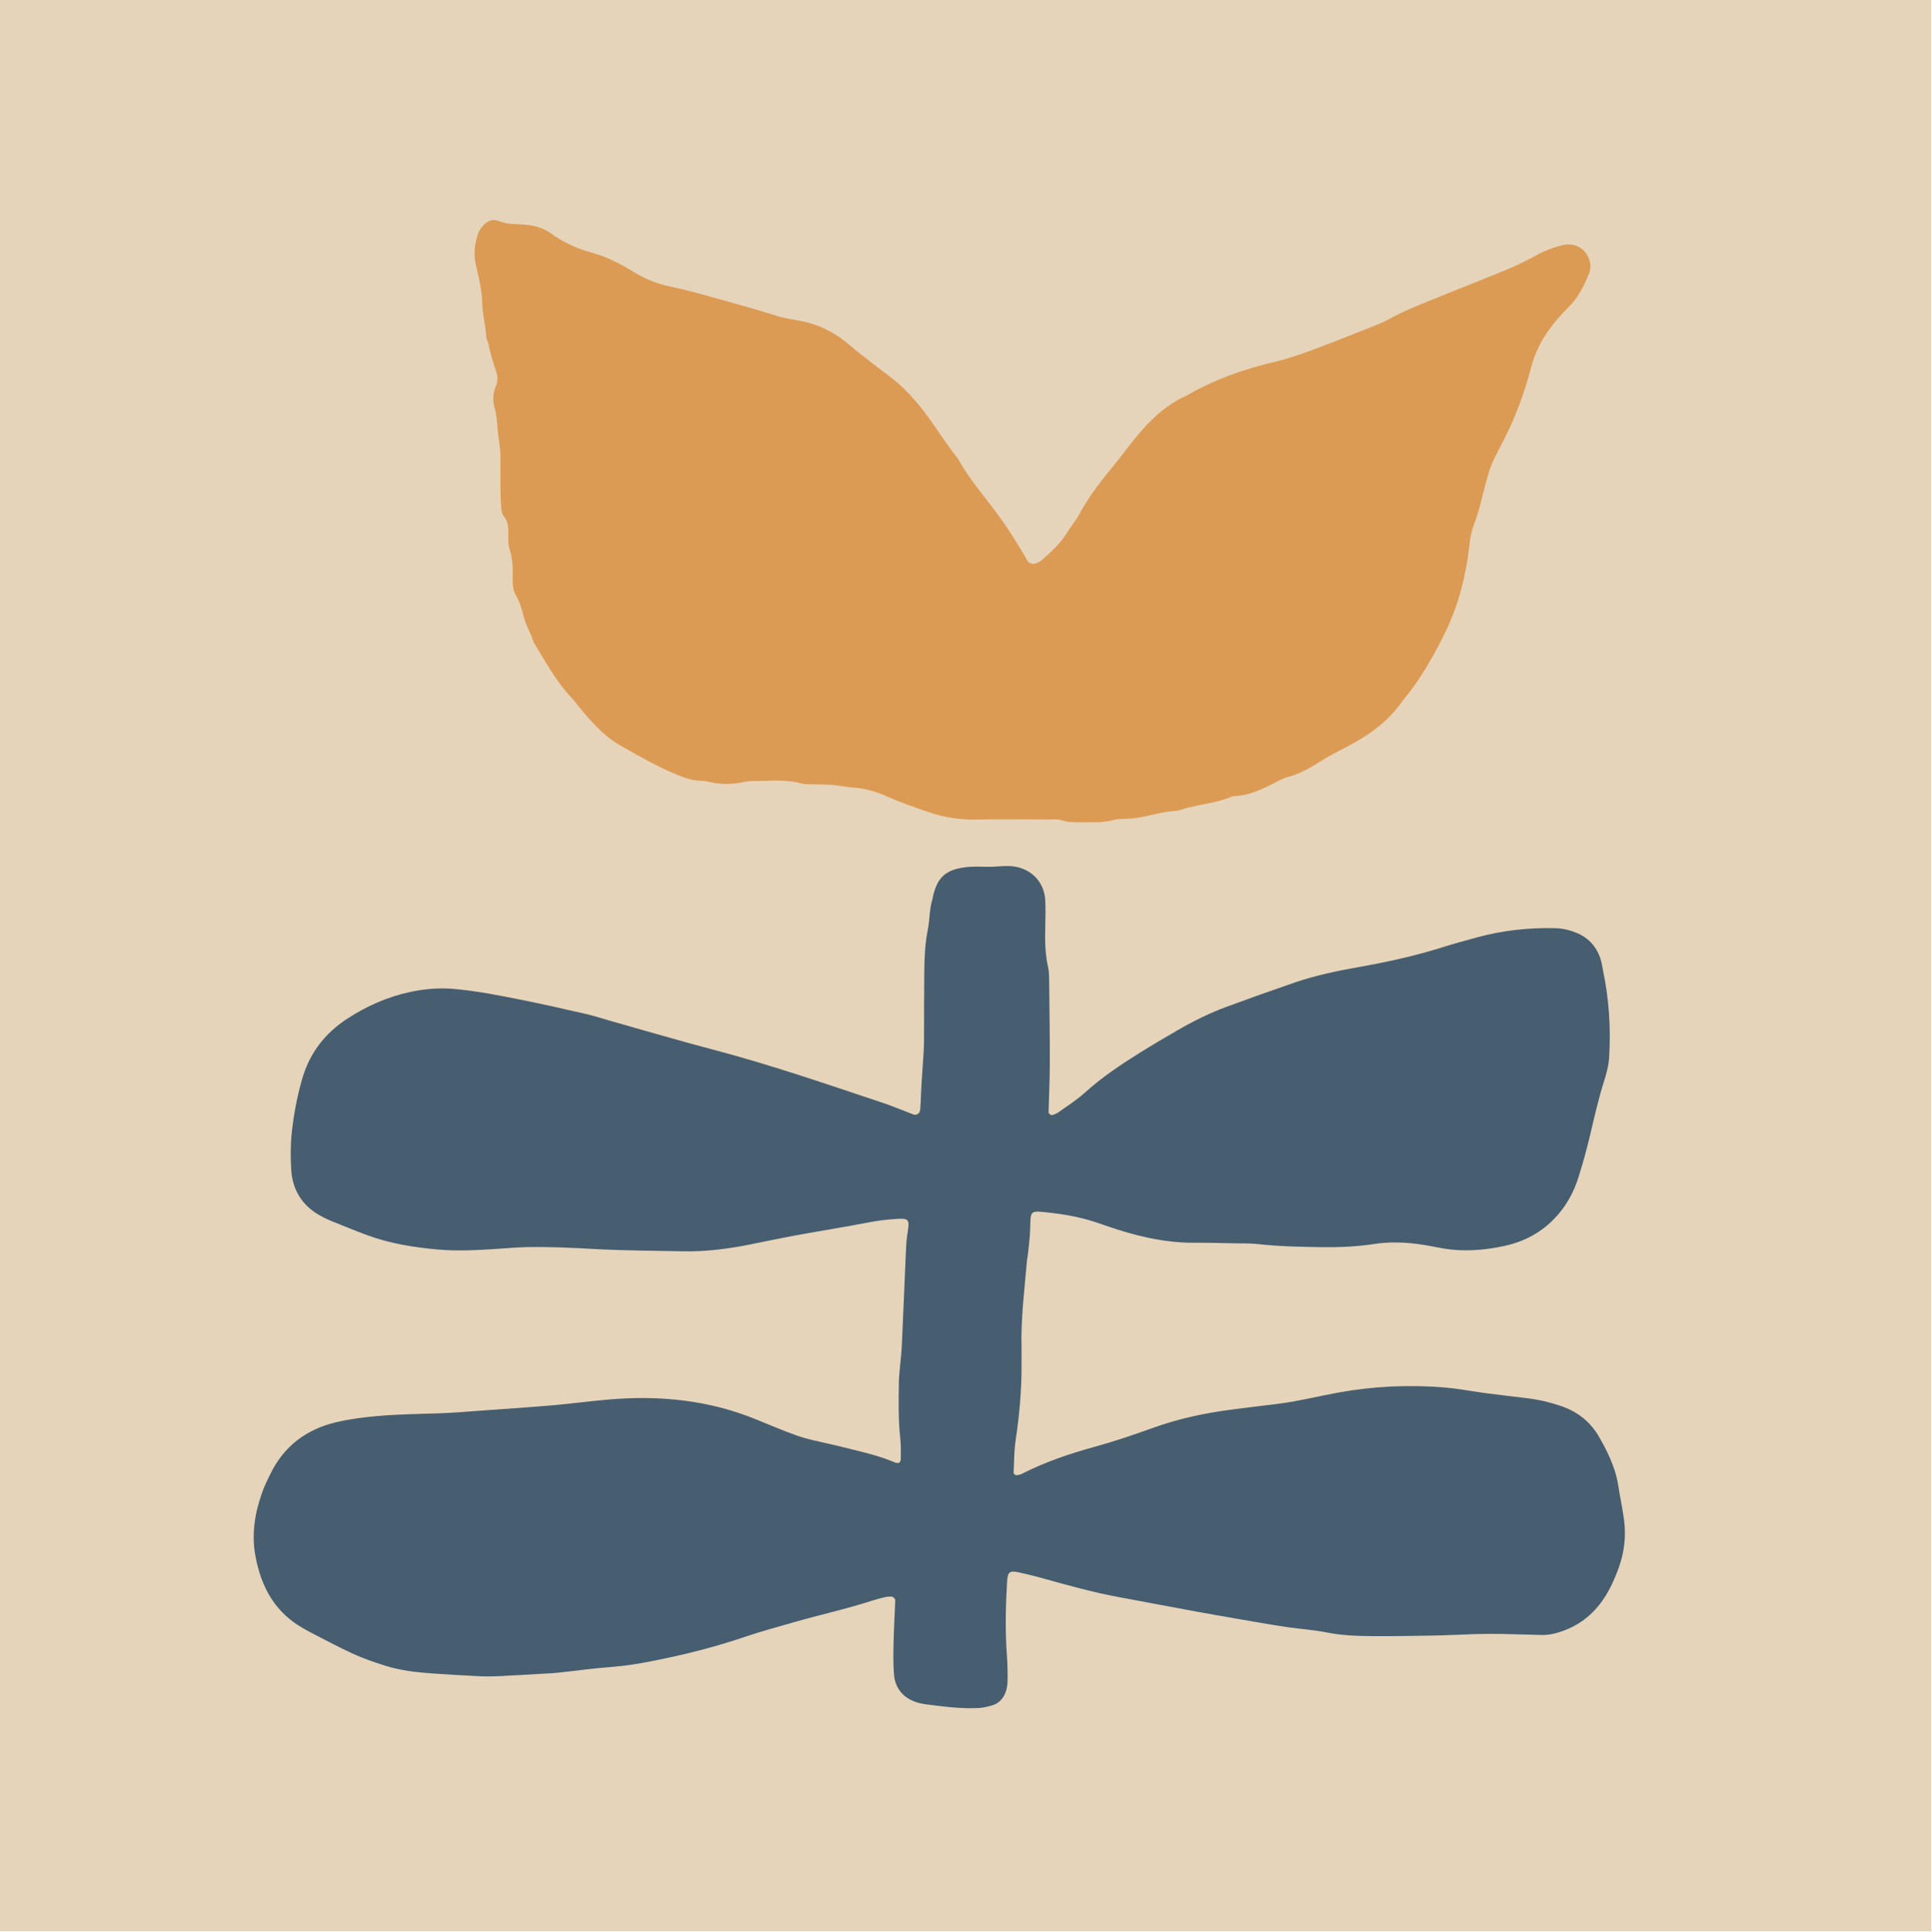
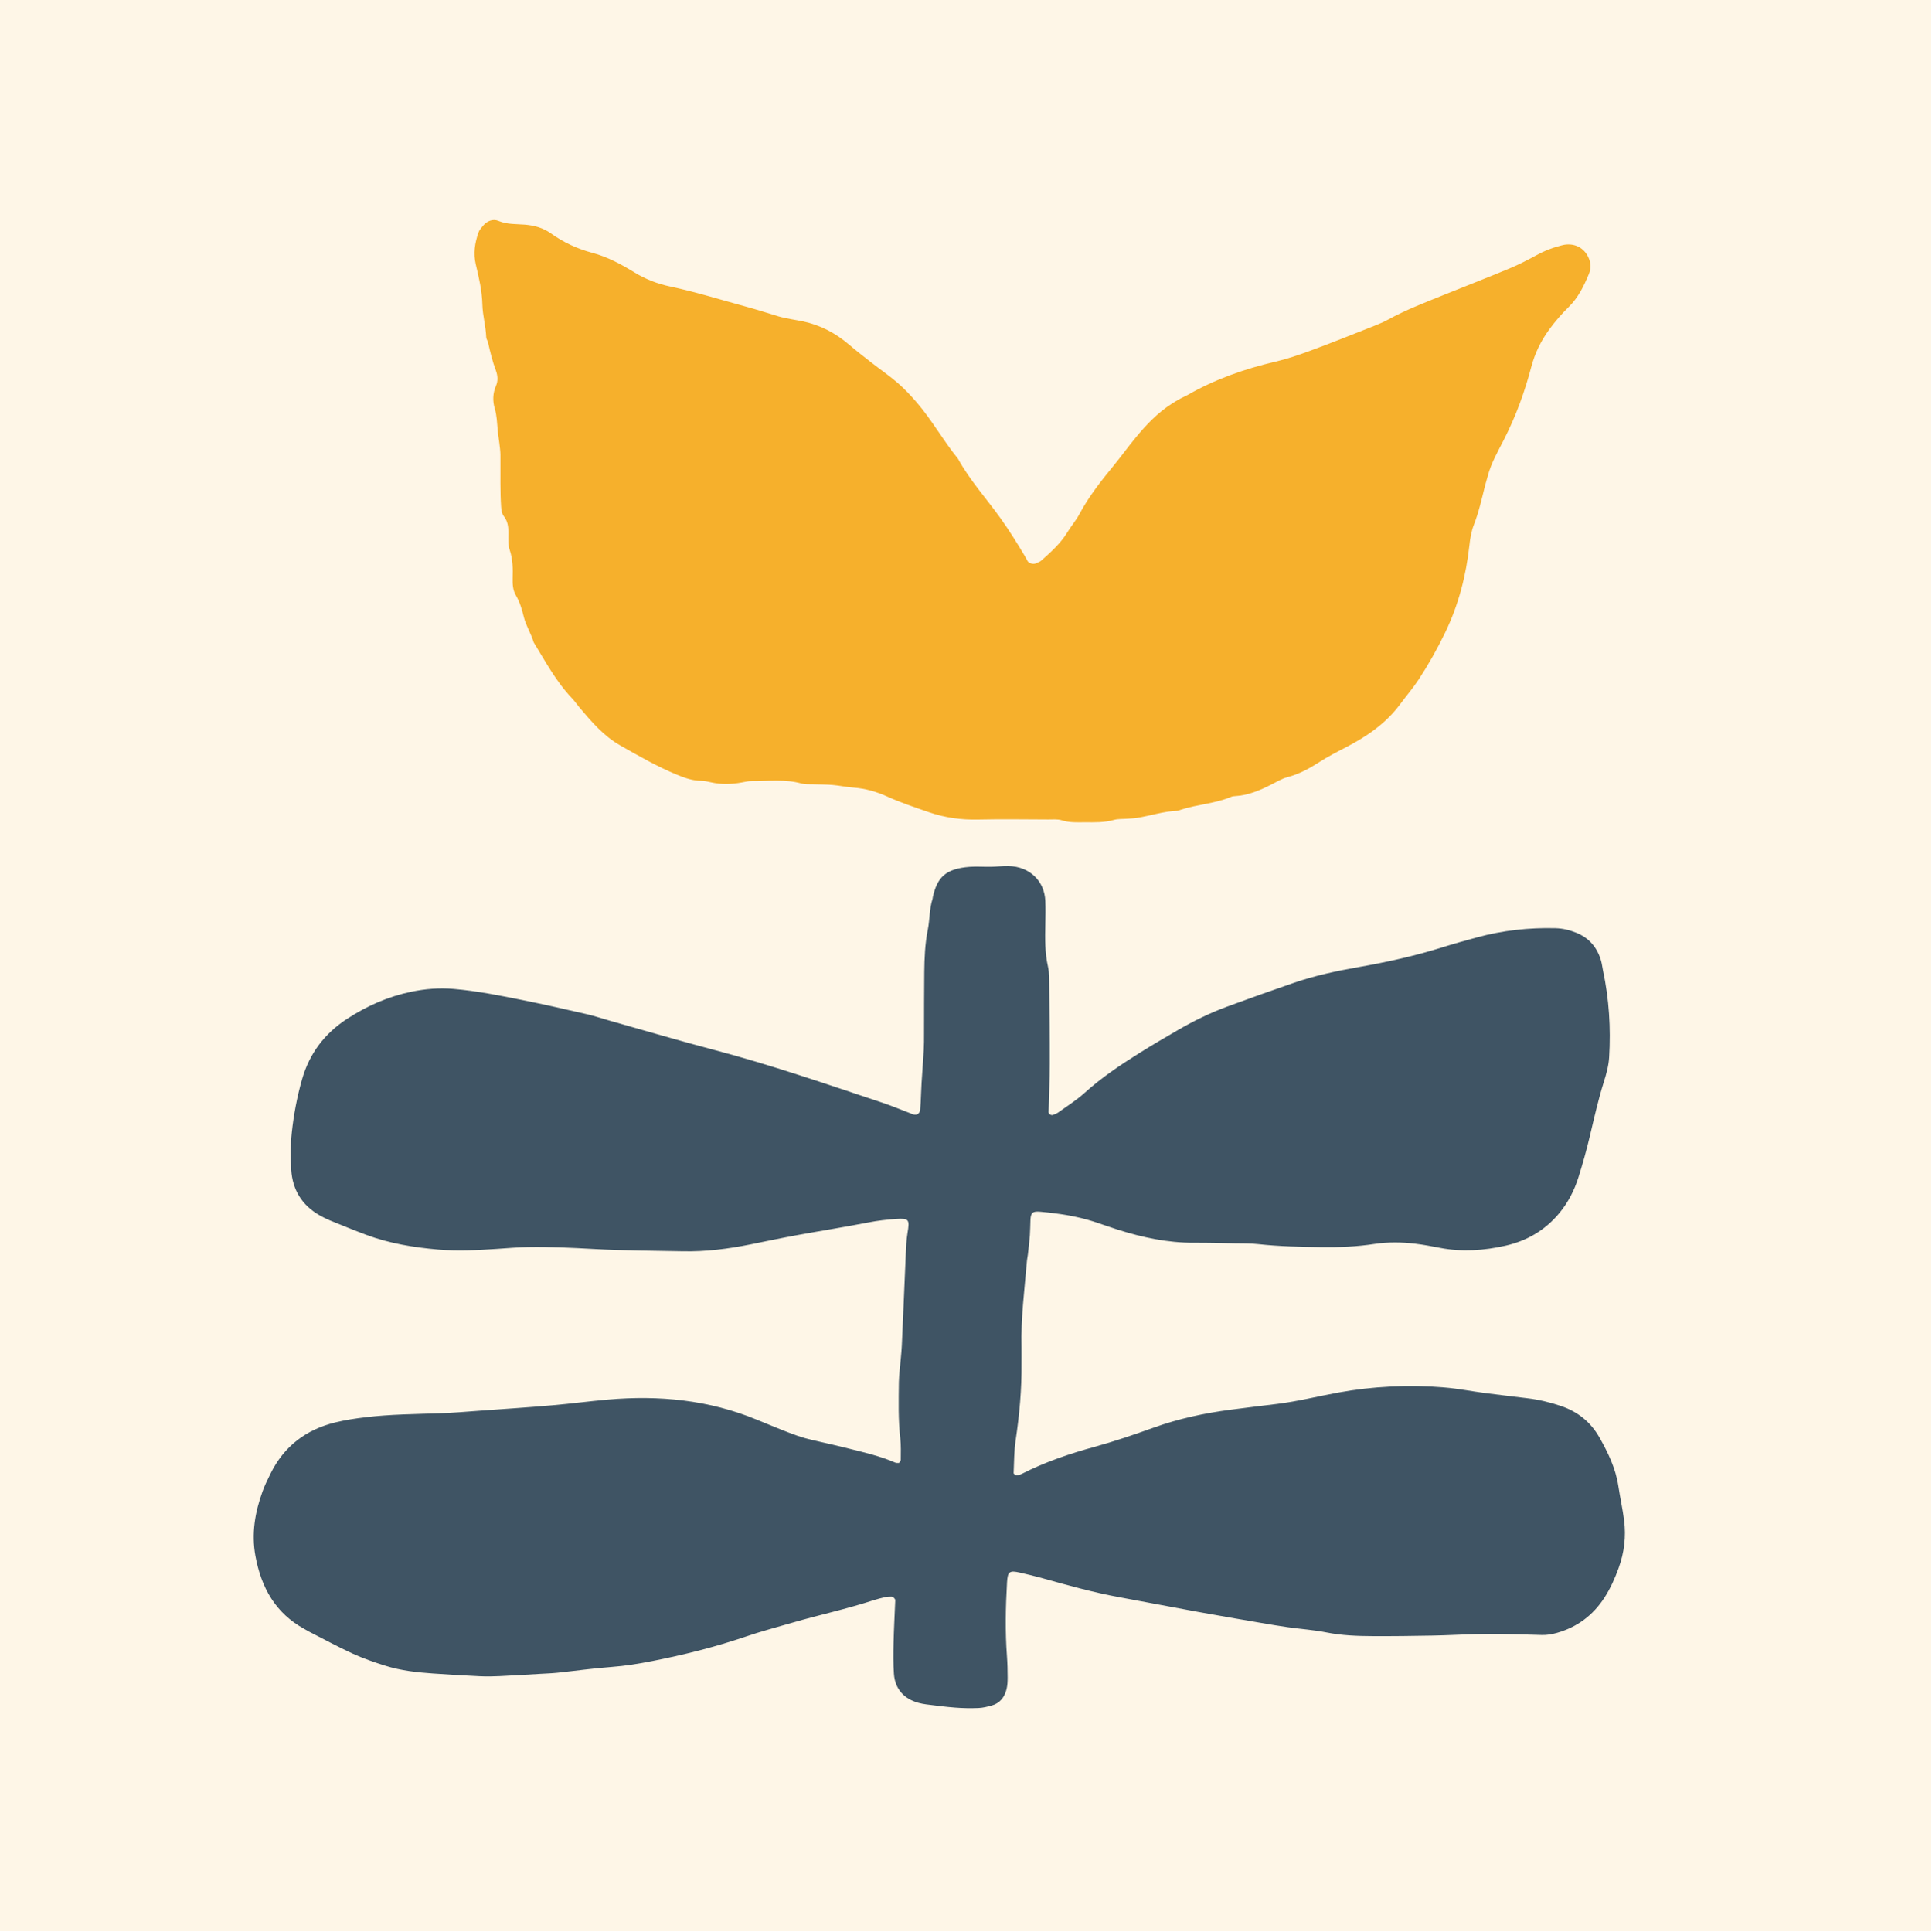
<svg xmlns="http://www.w3.org/2000/svg" viewBox="0 0 566.93 566.93">
  <g id="zone-1" data-color-id="YL008">
-     <rect x="0" y="0" width="566.93" height="566.93" fill="#e6d4ba" />
+     <rect x="0" y="0" width="566.93" height="566.93" fill="#fef6e7" />
  </g>
  <g id="zone-2" data-color-id="RD001">
  </g>
-   <g id="zone-3" data-color-id="GN018">
+   <g id="zone-3" data-color-id="GN008">
  </g>
  <g id="zone-4" data-color-id="BL027">
-     <path d="M263.95,429.47c.17-.31.48-.62.48-.94,0-2.09.1-4.2-.14-6.26-.63-5.5-.49-11.01-.42-16.52.01-1.14.13-2.28.23-3.41.21-2.46.52-4.91.64-7.38.42-8.92.76-17.85,1.16-26.77.09-2.08.17-4.19.51-6.24.64-3.91.54-4.4-3.48-4.11-2.66.19-5.28.49-7.9,1-7.08,1.38-14.22,2.5-21.32,3.8-4.48.82-8.94,1.77-13.41,2.67-6.54,1.31-13.13,2.16-19.82,2.02-8.75-.18-17.51-.19-26.24-.68-6.46-.36-12.92-.67-19.38-.55-3.04.05-6.07.33-9.1.53-5.7.38-11.41.68-17.11.19-7.2-.63-14.33-1.78-21.15-4.33-3.56-1.33-7.07-2.77-10.59-4.2-1.05-.43-2.08-.95-3.07-1.51-5.21-2.96-7.99-7.52-8.35-13.42-.22-3.59-.22-7.24.16-10.82.56-5.28,1.54-10.49,3-15.63,2.18-7.69,6.65-13.53,13.29-17.86,5.8-3.78,12.06-6.52,18.8-7.92,4.06-.84,8.21-1.19,12.46-.82,6.84.59,13.54,1.93,20.24,3.28,6.33,1.27,12.62,2.71,18.91,4.15,2.22.51,4.38,1.26,6.57,1.87,10.23,2.88,20.43,5.9,30.71,8.6,16.72,4.4,33.05,10.05,49.43,15.51,3.06,1.02,6.03,2.29,9.05,3.43.94.36,1.91-.29,2.01-1.32.07-.76.12-1.51.16-2.28.09-1.9.15-3.8.26-5.7.2-3.22.46-6.44.64-9.66.09-1.52.07-3.04.08-4.56.02-6.08,0-12.17.07-18.25.05-4.18.21-8.34,1.04-12.48.59-2.97.44-6.07,1.38-8.99.06-.18.05-.38.09-.56,1.3-5.8,3.73-8.33,10.79-8.88,2.08-.16,4.18.03,6.28-.01,1.71-.03,3.42-.27,5.13-.23,6.34.15,10.59,4.5,10.82,10.25.09,2.28.05,4.56,0,6.84-.09,4.18-.15,8.34.79,12.48.41,1.83.33,3.78.36,5.68.09,7.6.19,15.21.17,22.81-.01,4.74-.24,9.48-.36,14.22-.01.48.8.99,1.24.8.52-.23,1.08-.38,1.53-.7,2.62-1.88,5.39-3.61,7.77-5.76,4.97-4.49,10.48-8.19,16.12-11.72,3.7-2.32,7.48-4.53,11.26-6.72,4.61-2.67,9.39-5.03,14.38-6.87,6.59-2.43,13.21-4.79,19.85-7.07,6.12-2.1,12.44-3.44,18.8-4.56,8.24-1.45,16.39-3.23,24.37-5.73,3.44-1.08,6.92-2.04,10.4-2.99,7.57-2.07,15.29-2.91,23.14-2.71,2.14.06,4.14.56,6.08,1.35,3.79,1.54,6.15,4.36,7.26,8.25.26.91.35,1.86.55,2.79,1.8,8.42,2.32,16.94,1.81,25.5-.14,2.43-.81,4.87-1.55,7.21-1.66,5.26-2.85,10.62-4.12,15.97-.96,4.06-2.09,8.08-3.34,12.06-1.2,3.83-3.02,7.37-5.6,10.49-4.16,5.03-9.53,8.17-15.8,9.58-6.34,1.43-12.78,1.89-19.25.64-2.42-.47-4.86-.93-7.3-1.22-3.98-.47-8-.52-11.96.08-5.1.78-10.22,1.01-15.36.94-6.28-.09-12.55-.21-18.8-.9-2.26-.25-4.56-.19-6.84-.23-3.99-.08-7.99-.19-11.99-.17-7.69.04-15.09-1.56-22.37-3.85-2.35-.74-4.67-1.61-7.02-2.36-5.09-1.63-10.35-2.4-15.66-2.89-2.27-.21-2.82.28-2.92,2.36-.07,1.52-.06,3.04-.17,4.56-.15,1.89-.38,3.77-.59,5.66-.06.57-.21,1.12-.26,1.69-.71,8.52-1.83,17.01-1.6,25.58.04,1.52-.02,3.04,0,4.56.08,7.62-.61,15.16-1.73,22.7-.47,3.17-.45,6.41-.59,9.62,0,.2.52.62.79.61.54-.01,1.13-.15,1.62-.4,6.8-3.47,13.99-5.91,21.33-7.92,5.87-1.61,11.61-3.58,17.33-5.63,7.37-2.65,14.96-4.27,22.7-5.28,4.52-.59,9.04-1.14,13.57-1.69,6.04-.74,11.94-2.24,17.92-3.33,10.35-1.88,20.78-2.37,31.25-1.5,3.97.33,7.9,1.11,11.85,1.63,4.15.54,8.3,1.03,12.45,1.53,3.41.41,6.72,1.2,9.97,2.31,4.88,1.68,8.63,4.69,11.19,9.2,2.54,4.48,4.77,9.07,5.55,14.24.51,3.38,1.26,6.72,1.69,10.1.61,4.78.05,9.43-1.61,14.01-1.11,3.06-2.42,5.99-4.18,8.7-3.34,5.14-7.94,8.6-13.87,10.3-1.49.43-2.96.68-4.49.64-3.99-.1-7.99-.24-11.98-.31-2.47-.04-4.94-.02-7.41.04-4.18.12-8.36.36-12.55.44-5.9.11-11.8.19-17.69.16-4.56-.02-9.11-.19-13.62-1.09-3.72-.74-7.53-.99-11.29-1.52-2.63-.37-5.26-.82-7.88-1.27-6.18-1.06-12.35-2.11-18.52-3.24-7.66-1.39-15.3-2.88-22.96-4.28-7.67-1.4-15.16-3.49-22.66-5.59-2.19-.61-4.41-1.15-6.63-1.65-3.12-.71-3.62-.32-3.81,2.89-.41,7.22-.56,14.43-.02,21.65.15,2.08.2,4.18.2,6.27,0,1.13-.05,2.3-.32,3.4-.59,2.34-1.94,4.14-4.37,4.81-1.27.35-2.59.68-3.9.73-2.28.09-4.57.05-6.84-.13-2.84-.21-5.67-.6-8.5-.95-.75-.09-1.5-.25-2.23-.44-4.28-1.16-6.89-4.09-7.22-8.48-.22-3.02-.18-6.07-.11-9.11.1-4.18.33-8.35.5-12.53.02-.44-.68-1.1-1.11-1.08-.57.03-1.15,0-1.7.12-1.29.3-2.59.63-3.85,1.04-7.77,2.53-15.76,4.24-23.6,6.52-4.56,1.32-9.16,2.54-13.64,4.07-9.01,3.07-18.21,5.37-27.53,7.2-3.9.77-7.84,1.41-11.84,1.71-5.3.39-10.58,1.14-15.87,1.7-1.7.18-3.42.23-5.12.33-3.99.23-7.97.49-11.96.67-1.9.09-3.81.12-5.71.03-4.56-.22-9.11-.48-13.67-.8-4.74-.33-9.48-.84-14.04-2.27-3.26-1.02-6.51-2.15-9.61-3.56-4.31-1.97-8.49-4.26-12.72-6.41-.51-.26-.99-.57-1.49-.84-8.51-4.66-12.67-12.16-14.37-21.43-1.21-6.59-.13-12.83,2.1-18.98.64-1.78,1.5-3.49,2.33-5.19,3.95-8.02,10.41-12.93,19.02-15.03,2.94-.72,5.95-1.17,8.98-1.53,7.2-.86,14.42-.91,21.64-1.15,3.99-.13,7.97-.48,11.95-.77,7.02-.5,14.04-.97,21.05-1.57,5.49-.47,10.95-1.21,16.44-1.69,14.98-1.31,29.59.1,43.64,5.89,16.66,6.87,12.05,4.76,27.11,8.51,4.61,1.15,9.23,2.22,13.61,4.12.32.14.73.05,1.1.07" fill="#465e70" />
+     <path d="M263.95,429.47c.17-.31.48-.62.48-.94,0-2.09.1-4.2-.14-6.26-.63-5.5-.49-11.01-.42-16.52.01-1.14.13-2.28.23-3.41.21-2.46.52-4.91.64-7.38.42-8.92.76-17.85,1.16-26.77.09-2.08.17-4.19.51-6.24.64-3.91.54-4.4-3.48-4.11-2.66.19-5.28.49-7.9,1-7.08,1.38-14.22,2.5-21.32,3.8-4.48.82-8.94,1.77-13.41,2.67-6.54,1.31-13.13,2.16-19.82,2.02-8.75-.18-17.51-.19-26.24-.68-6.46-.36-12.92-.67-19.38-.55-3.04.05-6.07.33-9.1.53-5.7.38-11.41.68-17.11.19-7.2-.63-14.33-1.78-21.15-4.33-3.56-1.33-7.07-2.77-10.59-4.2-1.05-.43-2.08-.95-3.07-1.51-5.21-2.96-7.99-7.52-8.35-13.42-.22-3.59-.22-7.24.16-10.82.56-5.28,1.54-10.49,3-15.63,2.18-7.69,6.65-13.53,13.29-17.86,5.8-3.78,12.06-6.52,18.8-7.92,4.06-.84,8.21-1.19,12.46-.82,6.84.59,13.54,1.93,20.24,3.28,6.33,1.27,12.62,2.71,18.91,4.15,2.22.51,4.38,1.26,6.57,1.87,10.23,2.88,20.43,5.9,30.71,8.6,16.72,4.4,33.05,10.05,49.43,15.51,3.06,1.02,6.03,2.29,9.05,3.43.94.36,1.91-.29,2.01-1.32.07-.76.12-1.51.16-2.28.09-1.9.15-3.8.26-5.7.2-3.22.46-6.44.64-9.66.09-1.52.07-3.04.08-4.56.02-6.08,0-12.17.07-18.25.05-4.18.21-8.34,1.04-12.48.59-2.97.44-6.07,1.38-8.99.06-.18.05-.38.09-.56,1.3-5.8,3.73-8.33,10.79-8.88,2.08-.16,4.18.03,6.28-.01,1.71-.03,3.42-.27,5.13-.23,6.34.15,10.59,4.5,10.82,10.25.09,2.28.05,4.56,0,6.84-.09,4.18-.15,8.34.79,12.48.41,1.83.33,3.78.36,5.68.09,7.6.19,15.21.17,22.81-.01,4.74-.24,9.48-.36,14.22-.01.48.8.99,1.24.8.52-.23,1.08-.38,1.53-.7,2.62-1.88,5.39-3.61,7.77-5.76,4.97-4.49,10.48-8.19,16.12-11.72,3.7-2.32,7.48-4.53,11.26-6.72,4.61-2.67,9.39-5.03,14.38-6.87,6.59-2.43,13.21-4.79,19.85-7.07,6.12-2.1,12.44-3.44,18.8-4.56,8.24-1.45,16.39-3.23,24.37-5.73,3.44-1.08,6.92-2.04,10.4-2.99,7.57-2.07,15.29-2.91,23.14-2.71,2.14.06,4.14.56,6.08,1.35,3.79,1.54,6.15,4.36,7.26,8.25.26.91.35,1.86.55,2.79,1.8,8.42,2.32,16.94,1.81,25.5-.14,2.43-.81,4.87-1.55,7.21-1.66,5.26-2.85,10.62-4.12,15.97-.96,4.06-2.09,8.08-3.34,12.06-1.2,3.83-3.02,7.37-5.6,10.49-4.16,5.03-9.53,8.17-15.8,9.58-6.34,1.43-12.78,1.89-19.25.64-2.42-.47-4.86-.93-7.3-1.22-3.98-.47-8-.52-11.96.08-5.1.78-10.22,1.01-15.36.94-6.28-.09-12.55-.21-18.8-.9-2.26-.25-4.56-.19-6.84-.23-3.99-.08-7.99-.19-11.99-.17-7.69.04-15.09-1.56-22.37-3.85-2.35-.74-4.67-1.61-7.02-2.36-5.09-1.63-10.35-2.4-15.66-2.89-2.27-.21-2.82.28-2.92,2.36-.07,1.52-.06,3.04-.17,4.56-.15,1.89-.38,3.77-.59,5.66-.06.57-.21,1.12-.26,1.69-.71,8.52-1.83,17.01-1.6,25.58.04,1.52-.02,3.04,0,4.56.08,7.62-.61,15.16-1.73,22.7-.47,3.17-.45,6.41-.59,9.62,0,.2.52.62.79.61.54-.01,1.13-.15,1.62-.4,6.8-3.47,13.99-5.91,21.33-7.92,5.87-1.61,11.61-3.58,17.33-5.63,7.37-2.65,14.96-4.27,22.7-5.28,4.52-.59,9.04-1.14,13.57-1.69,6.04-.74,11.94-2.24,17.92-3.33,10.35-1.88,20.78-2.37,31.25-1.5,3.97.33,7.9,1.11,11.85,1.63,4.15.54,8.3,1.03,12.45,1.53,3.41.41,6.72,1.2,9.97,2.31,4.88,1.68,8.63,4.69,11.19,9.2,2.54,4.48,4.77,9.07,5.55,14.24.51,3.38,1.26,6.72,1.69,10.1.61,4.78.05,9.43-1.61,14.01-1.11,3.06-2.42,5.99-4.18,8.7-3.34,5.14-7.94,8.6-13.87,10.3-1.49.43-2.96.68-4.49.64-3.99-.1-7.99-.24-11.98-.31-2.47-.04-4.94-.02-7.41.04-4.18.12-8.36.36-12.55.44-5.9.11-11.8.19-17.69.16-4.56-.02-9.11-.19-13.62-1.09-3.72-.74-7.53-.99-11.29-1.52-2.63-.37-5.26-.82-7.88-1.27-6.18-1.06-12.35-2.11-18.52-3.24-7.66-1.39-15.3-2.88-22.96-4.28-7.67-1.4-15.16-3.49-22.66-5.59-2.19-.61-4.41-1.15-6.63-1.65-3.12-.71-3.62-.32-3.81,2.89-.41,7.22-.56,14.43-.02,21.65.15,2.08.2,4.18.2,6.27,0,1.13-.05,2.3-.32,3.4-.59,2.34-1.94,4.14-4.37,4.81-1.27.35-2.59.68-3.9.73-2.28.09-4.57.05-6.84-.13-2.84-.21-5.67-.6-8.5-.95-.75-.09-1.5-.25-2.23-.44-4.28-1.16-6.89-4.09-7.22-8.48-.22-3.02-.18-6.07-.11-9.11.1-4.18.33-8.35.5-12.53.02-.44-.68-1.1-1.11-1.08-.57.03-1.15,0-1.7.12-1.29.3-2.59.63-3.85,1.04-7.77,2.53-15.76,4.24-23.6,6.52-4.56,1.32-9.16,2.54-13.64,4.07-9.01,3.07-18.21,5.37-27.53,7.2-3.9.77-7.84,1.41-11.84,1.71-5.3.39-10.58,1.14-15.87,1.7-1.7.18-3.42.23-5.12.33-3.99.23-7.97.49-11.96.67-1.9.09-3.81.12-5.71.03-4.56-.22-9.11-.48-13.67-.8-4.74-.33-9.48-.84-14.04-2.27-3.26-1.02-6.51-2.15-9.61-3.56-4.31-1.97-8.49-4.26-12.72-6.41-.51-.26-.99-.57-1.49-.84-8.51-4.66-12.67-12.16-14.37-21.43-1.21-6.59-.13-12.83,2.1-18.98.64-1.78,1.5-3.49,2.33-5.19,3.95-8.02,10.41-12.93,19.02-15.03,2.94-.72,5.95-1.17,8.98-1.53,7.2-.86,14.42-.91,21.64-1.15,3.99-.13,7.97-.48,11.95-.77,7.02-.5,14.04-.97,21.05-1.57,5.49-.47,10.95-1.21,16.44-1.69,14.98-1.31,29.59.1,43.64,5.89,16.66,6.87,12.05,4.76,27.11,8.51,4.61,1.15,9.23,2.22,13.61,4.12.32.14.73.05,1.1.07" fill="#3f5464" />
  </g>
  <g id="zone-5" data-color-id="YL001">
-     <path d="M318.47,241.39c-2.27.02-4.53.14-6.78-.58-1.23-.39-2.64-.24-3.97-.24-6.85-.02-13.7-.14-20.55.02-5,.12-9.81-.54-14.53-2.17-4.12-1.43-8.24-2.8-12.22-4.6-3.1-1.41-6.38-2.35-9.84-2.61-2.07-.15-4.12-.6-6.19-.78-1.89-.16-3.8-.12-5.7-.19-1.14-.04-2.33.06-3.41-.24-4.87-1.35-9.83-.66-14.75-.71-.93,0-1.87.25-2.8.41-3.02.55-6.03.63-9.04-.05-.92-.21-1.87-.44-2.8-.44-2.54,0-4.88-.84-7.14-1.77-5.8-2.39-11.24-5.52-16.68-8.61-4.87-2.76-8.47-7-12.03-11.22-.73-.87-1.37-1.83-2.15-2.65-4.64-4.86-7.76-10.75-11.23-16.4-.74-2.55-2.23-4.79-2.88-7.4-.54-2.18-1.16-4.39-2.33-6.37-.91-1.54-1-3.28-.96-4.98.08-2.86.07-5.63-.88-8.42-.53-1.56-.37-3.39-.37-5.09,0-1.75-.21-3.34-1.37-4.8-.53-.68-.7-1.76-.76-2.68-.16-2.27-.19-4.56-.21-6.84-.03-2.85.04-5.7,0-8.55-.02-1.13-.19-2.26-.32-3.38-.15-1.31-.39-2.62-.5-3.94-.18-2.07-.23-4.12-.84-6.18-.65-2.18-.61-4.46.37-6.69.62-1.41.5-3.02-.04-4.47-1-2.67-1.68-5.41-2.29-8.19-.12-.55-.54-1.06-.55-1.6-.12-3.23-1.05-6.39-1.13-9.58-.1-4.04-1.01-7.9-1.92-11.73-.8-3.34-.27-6.38.79-9.46.24-.69.8-1.28,1.27-1.87,1.2-1.49,2.97-2.17,4.59-1.49,2.58,1.08,5.2.88,7.83,1.1,2.68.23,5.27.94,7.46,2.5,3.75,2.68,7.79,4.58,12.26,5.77,4.43,1.18,8.49,3.36,12.35,5.74,3.31,2.03,6.83,3.37,10.51,4.15,7.6,1.61,15,3.94,22.48,5.97,3.1.84,6.16,1.85,9.24,2.77,2.36.7,4.82.98,7.22,1.49,5.16,1.09,9.59,3.43,13.56,6.82,2.16,1.85,4.42,3.6,6.66,5.35,2.54,1.98,5.22,3.81,7.65,5.92,2,1.73,3.83,3.7,5.57,5.71,4.47,5.18,7.78,11.22,12.1,16.51,3.48,6.36,8.38,11.71,12.56,17.57,2.54,3.56,4.83,7.26,7.06,11,.29.49.53,1,.82,1.49.43.71,1.71,1.03,2.55.63.51-.24,1.08-.43,1.49-.8,2.85-2.52,5.67-5.05,7.68-8.36,1.08-1.78,2.48-3.38,3.46-5.22,2.79-5.23,6.43-9.83,10.16-14.38,2.16-2.64,4.16-5.42,6.33-8.05,3.14-3.83,6.54-7.41,10.77-10.09.8-.51,1.62-.99,2.44-1.45.66-.37,1.38-.64,2.04-1.01,8.12-4.67,16.87-7.72,25.95-9.84,3.34-.78,6.56-1.88,9.75-3.05,6.4-2.34,12.73-4.9,19.07-7.4,1.41-.55,2.81-1.15,4.14-1.87,5.34-2.93,11.02-5.08,16.64-7.36,6.32-2.56,12.68-5.01,18.97-7.64,2.8-1.17,5.5-2.57,8.17-4.02,2.02-1.1,4.1-1.95,6.32-2.53.55-.14,1.09-.34,1.65-.42,3.04-.47,5.7.86,7.03,3.65.77,1.6.82,3.36.14,4.99-1.46,3.51-3.12,6.91-5.91,9.64-2.04,1.99-3.89,4.14-5.59,6.44-2.5,3.4-4.31,7.04-5.39,11.16-1.93,7.33-4.52,14.45-7.97,21.22-1.8,3.54-3.83,6.99-4.83,10.89-.23.91-.54,1.81-.77,2.72-.96,3.85-1.81,7.72-3.26,11.44-.76,1.93-1.1,3.98-1.33,6.08-.98,8.89-3.17,17.44-7.09,25.56-2.31,4.8-4.9,9.4-7.8,13.83-1.66,2.53-3.66,4.84-5.46,7.28-4.16,5.63-9.78,9.45-15.89,12.62-2.7,1.4-5.4,2.78-7.95,4.43-2.88,1.86-5.85,3.45-9.21,4.34-1.63.43-3.13,1.35-4.65,2.12-3.4,1.73-6.86,3.23-10.75,3.45-.38.02-.77.06-1.12.21-4.76,2.01-9.98,2.2-14.83,3.8-.36.12-.72.29-1.09.31-4.01.14-7.81,1.46-11.73,2.07-.94.15-1.89.18-2.83.25-1.33.11-2.72,0-3.97.35-2.8.8-5.64.71-8.48.69" fill="#dc9b54" />
+     <path d="M318.47,241.39c-2.27.02-4.53.14-6.78-.58-1.23-.39-2.64-.24-3.97-.24-6.85-.02-13.7-.14-20.55.02-5,.12-9.81-.54-14.53-2.17-4.12-1.43-8.24-2.8-12.22-4.6-3.1-1.41-6.38-2.35-9.84-2.61-2.07-.15-4.12-.6-6.19-.78-1.89-.16-3.8-.12-5.7-.19-1.14-.04-2.33.06-3.41-.24-4.87-1.35-9.83-.66-14.75-.71-.93,0-1.87.25-2.8.41-3.02.55-6.03.63-9.04-.05-.92-.21-1.87-.44-2.8-.44-2.54,0-4.88-.84-7.14-1.77-5.8-2.39-11.24-5.52-16.68-8.61-4.87-2.76-8.47-7-12.03-11.22-.73-.87-1.37-1.83-2.15-2.65-4.64-4.86-7.76-10.75-11.23-16.4-.74-2.55-2.23-4.79-2.88-7.4-.54-2.18-1.16-4.39-2.33-6.37-.91-1.54-1-3.28-.96-4.98.08-2.86.07-5.63-.88-8.42-.53-1.56-.37-3.39-.37-5.09,0-1.75-.21-3.34-1.37-4.8-.53-.68-.7-1.76-.76-2.68-.16-2.27-.19-4.56-.21-6.84-.03-2.85.04-5.7,0-8.55-.02-1.13-.19-2.26-.32-3.38-.15-1.31-.39-2.62-.5-3.94-.18-2.07-.23-4.12-.84-6.18-.65-2.18-.61-4.46.37-6.69.62-1.41.5-3.02-.04-4.47-1-2.67-1.68-5.41-2.29-8.19-.12-.55-.54-1.06-.55-1.6-.12-3.23-1.05-6.39-1.13-9.58-.1-4.04-1.01-7.9-1.92-11.73-.8-3.34-.27-6.38.79-9.46.24-.69.8-1.28,1.27-1.87,1.2-1.49,2.97-2.17,4.59-1.49,2.58,1.08,5.2.88,7.83,1.1,2.68.23,5.27.94,7.46,2.5,3.75,2.68,7.79,4.58,12.26,5.77,4.43,1.18,8.49,3.36,12.35,5.74,3.31,2.03,6.83,3.37,10.51,4.15,7.6,1.61,15,3.94,22.48,5.97,3.1.84,6.16,1.85,9.24,2.77,2.36.7,4.82.98,7.22,1.49,5.16,1.09,9.59,3.43,13.56,6.82,2.16,1.85,4.42,3.6,6.66,5.35,2.54,1.98,5.22,3.81,7.65,5.92,2,1.73,3.83,3.7,5.57,5.71,4.47,5.18,7.78,11.22,12.1,16.51,3.48,6.36,8.38,11.71,12.56,17.57,2.54,3.56,4.83,7.26,7.06,11,.29.49.53,1,.82,1.49.43.71,1.71,1.03,2.55.63.51-.24,1.08-.43,1.49-.8,2.85-2.52,5.67-5.05,7.68-8.36,1.08-1.78,2.48-3.38,3.46-5.22,2.79-5.23,6.43-9.83,10.16-14.38,2.16-2.64,4.16-5.42,6.33-8.05,3.14-3.83,6.54-7.41,10.77-10.09.8-.51,1.62-.99,2.44-1.45.66-.37,1.38-.64,2.04-1.01,8.12-4.67,16.87-7.72,25.95-9.84,3.34-.78,6.56-1.88,9.75-3.05,6.4-2.34,12.73-4.9,19.07-7.4,1.41-.55,2.81-1.15,4.14-1.87,5.34-2.93,11.02-5.08,16.64-7.36,6.32-2.56,12.68-5.01,18.97-7.64,2.8-1.17,5.5-2.57,8.17-4.02,2.02-1.1,4.1-1.95,6.32-2.53.55-.14,1.09-.34,1.65-.42,3.04-.47,5.7.86,7.03,3.65.77,1.6.82,3.36.14,4.99-1.46,3.51-3.12,6.91-5.91,9.64-2.04,1.99-3.89,4.14-5.59,6.44-2.5,3.4-4.31,7.04-5.39,11.16-1.93,7.33-4.52,14.45-7.97,21.22-1.8,3.54-3.83,6.99-4.83,10.89-.23.91-.54,1.81-.77,2.72-.96,3.85-1.81,7.72-3.26,11.44-.76,1.93-1.1,3.98-1.33,6.08-.98,8.89-3.17,17.44-7.09,25.56-2.31,4.8-4.9,9.4-7.8,13.83-1.66,2.53-3.66,4.84-5.46,7.28-4.16,5.63-9.78,9.45-15.89,12.62-2.7,1.4-5.4,2.78-7.95,4.43-2.88,1.86-5.85,3.45-9.21,4.34-1.63.43-3.13,1.35-4.65,2.12-3.4,1.73-6.86,3.23-10.75,3.45-.38.02-.77.06-1.12.21-4.76,2.01-9.98,2.2-14.83,3.8-.36.12-.72.29-1.09.31-4.01.14-7.81,1.46-11.73,2.07-.94.15-1.89.18-2.83.25-1.33.11-2.72,0-3.97.35-2.8.8-5.64.71-8.48.69" fill="#f6b02c" />
  </g>
  <g id="zone-6" data-color-id="RD005">
  </g>
  <g id="zone-7" data-color-id="GN026">
  </g>
</svg>
